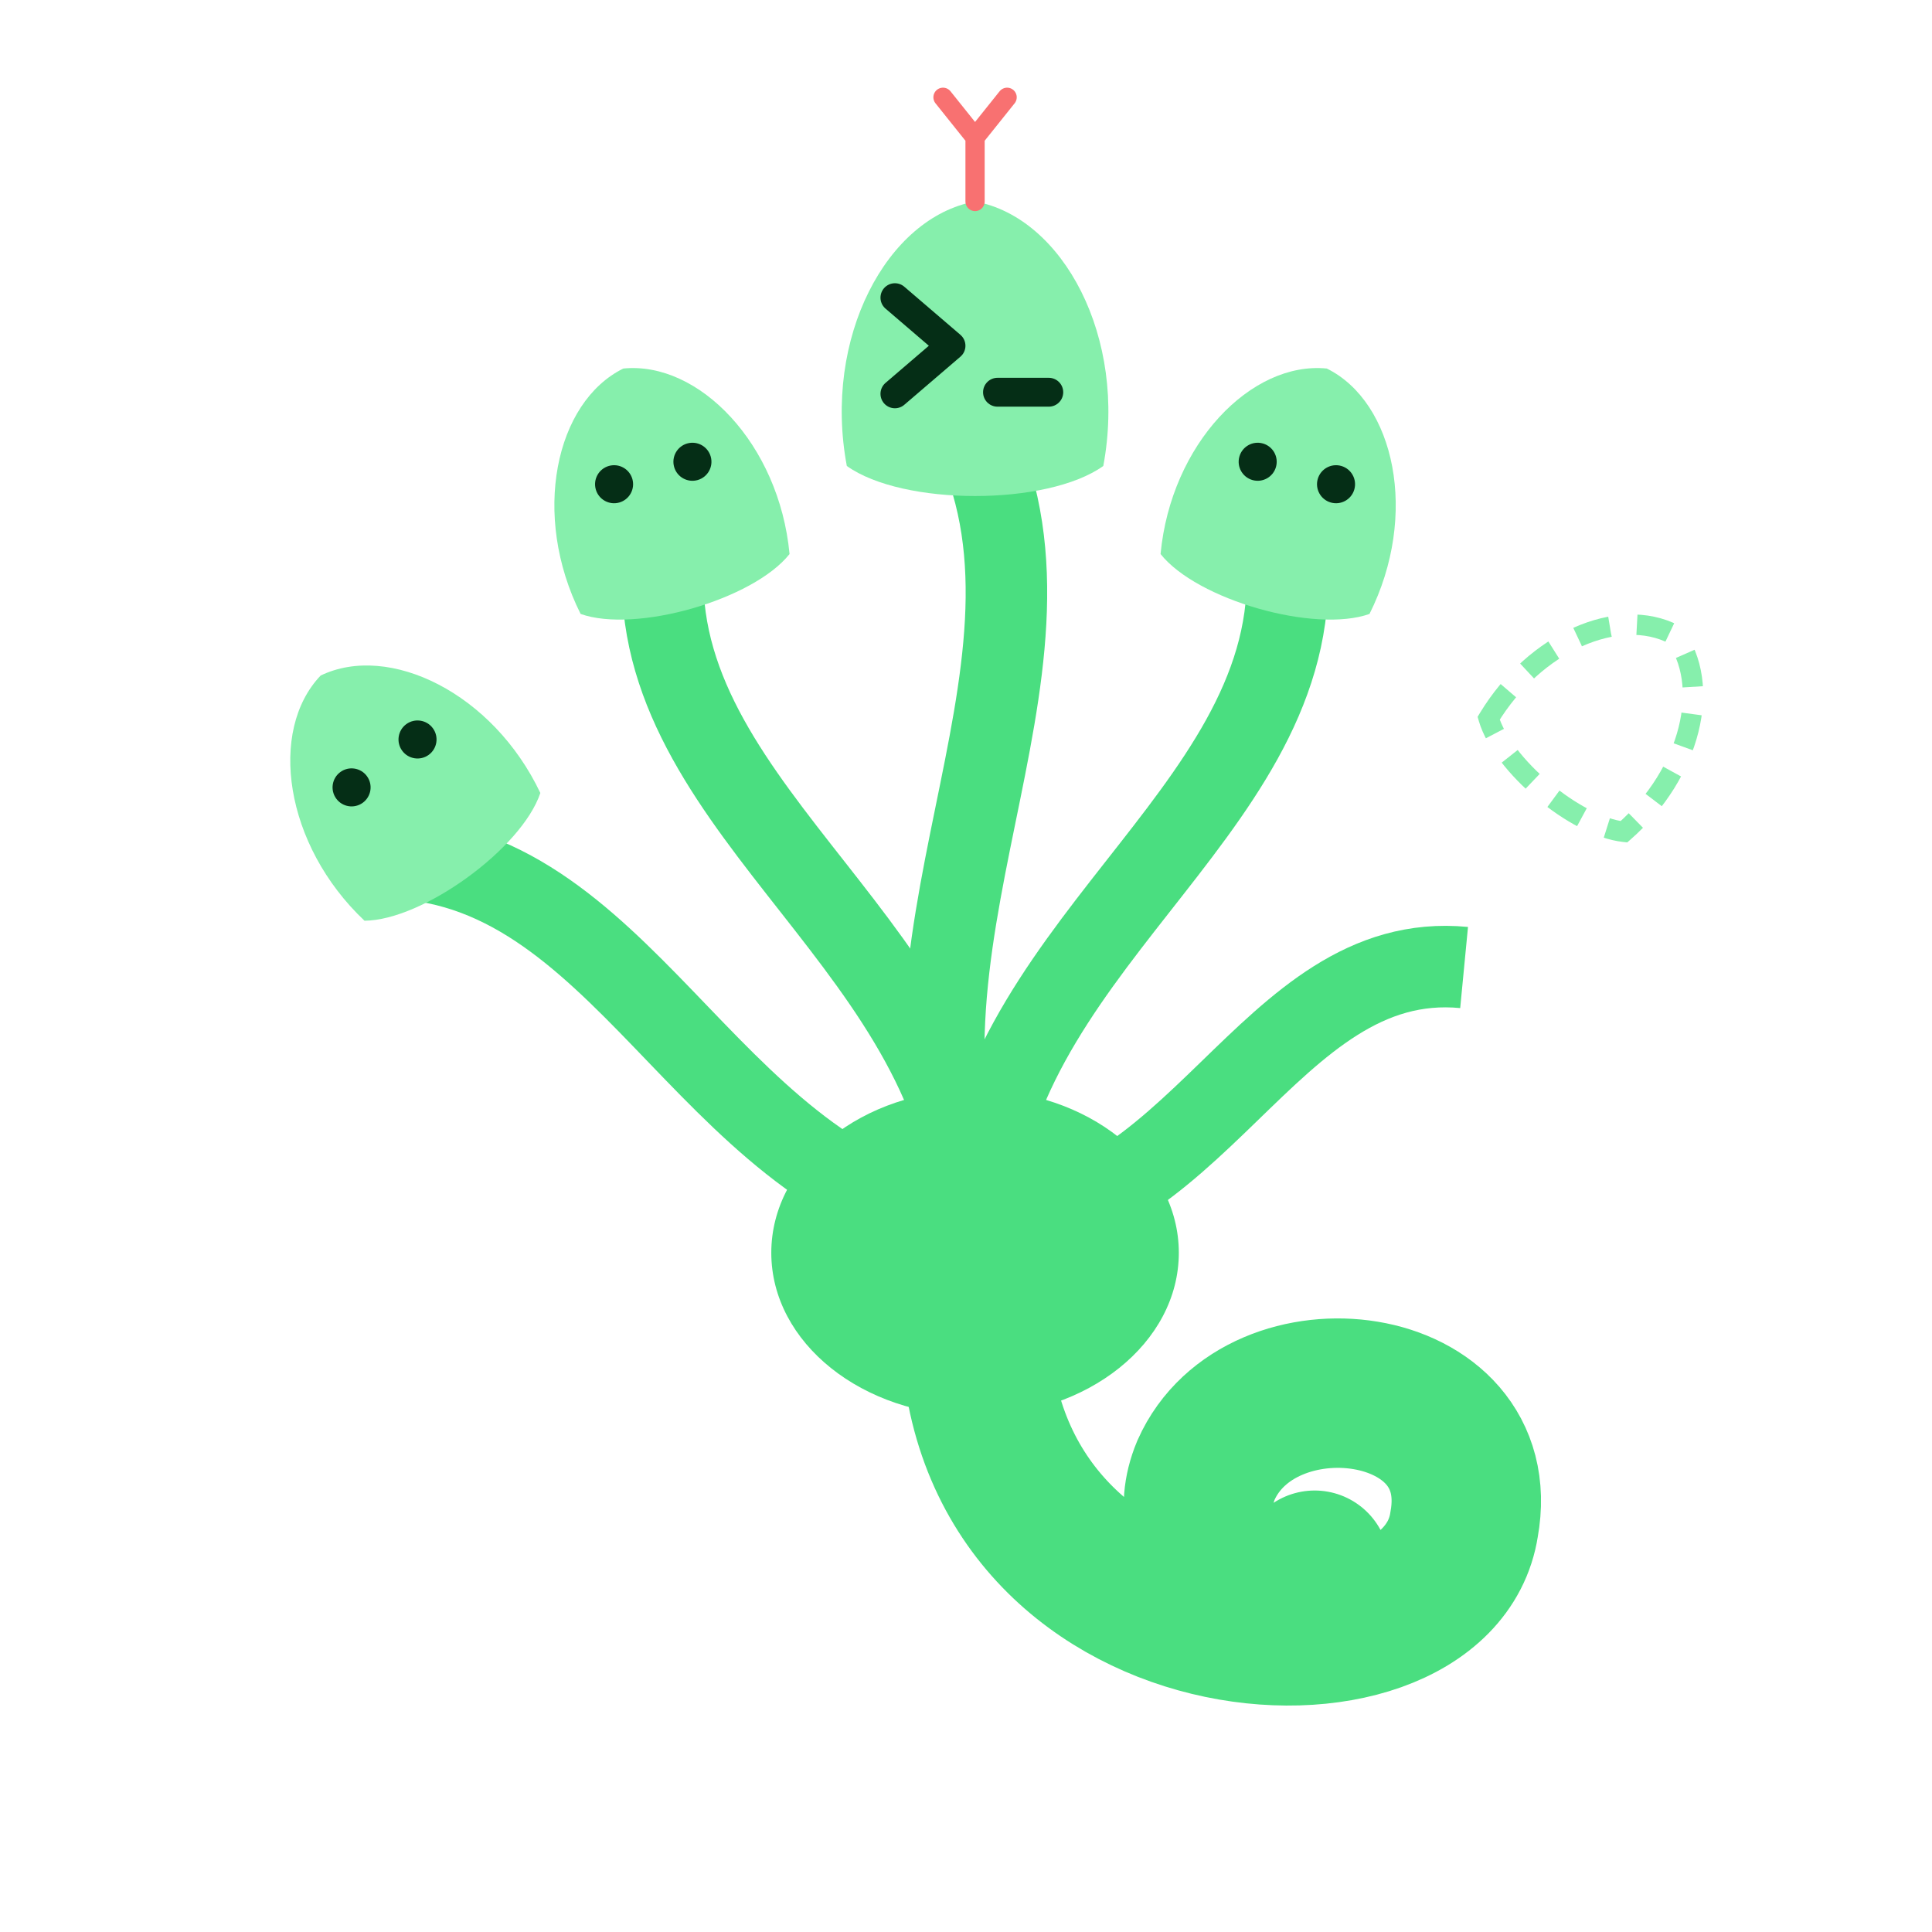
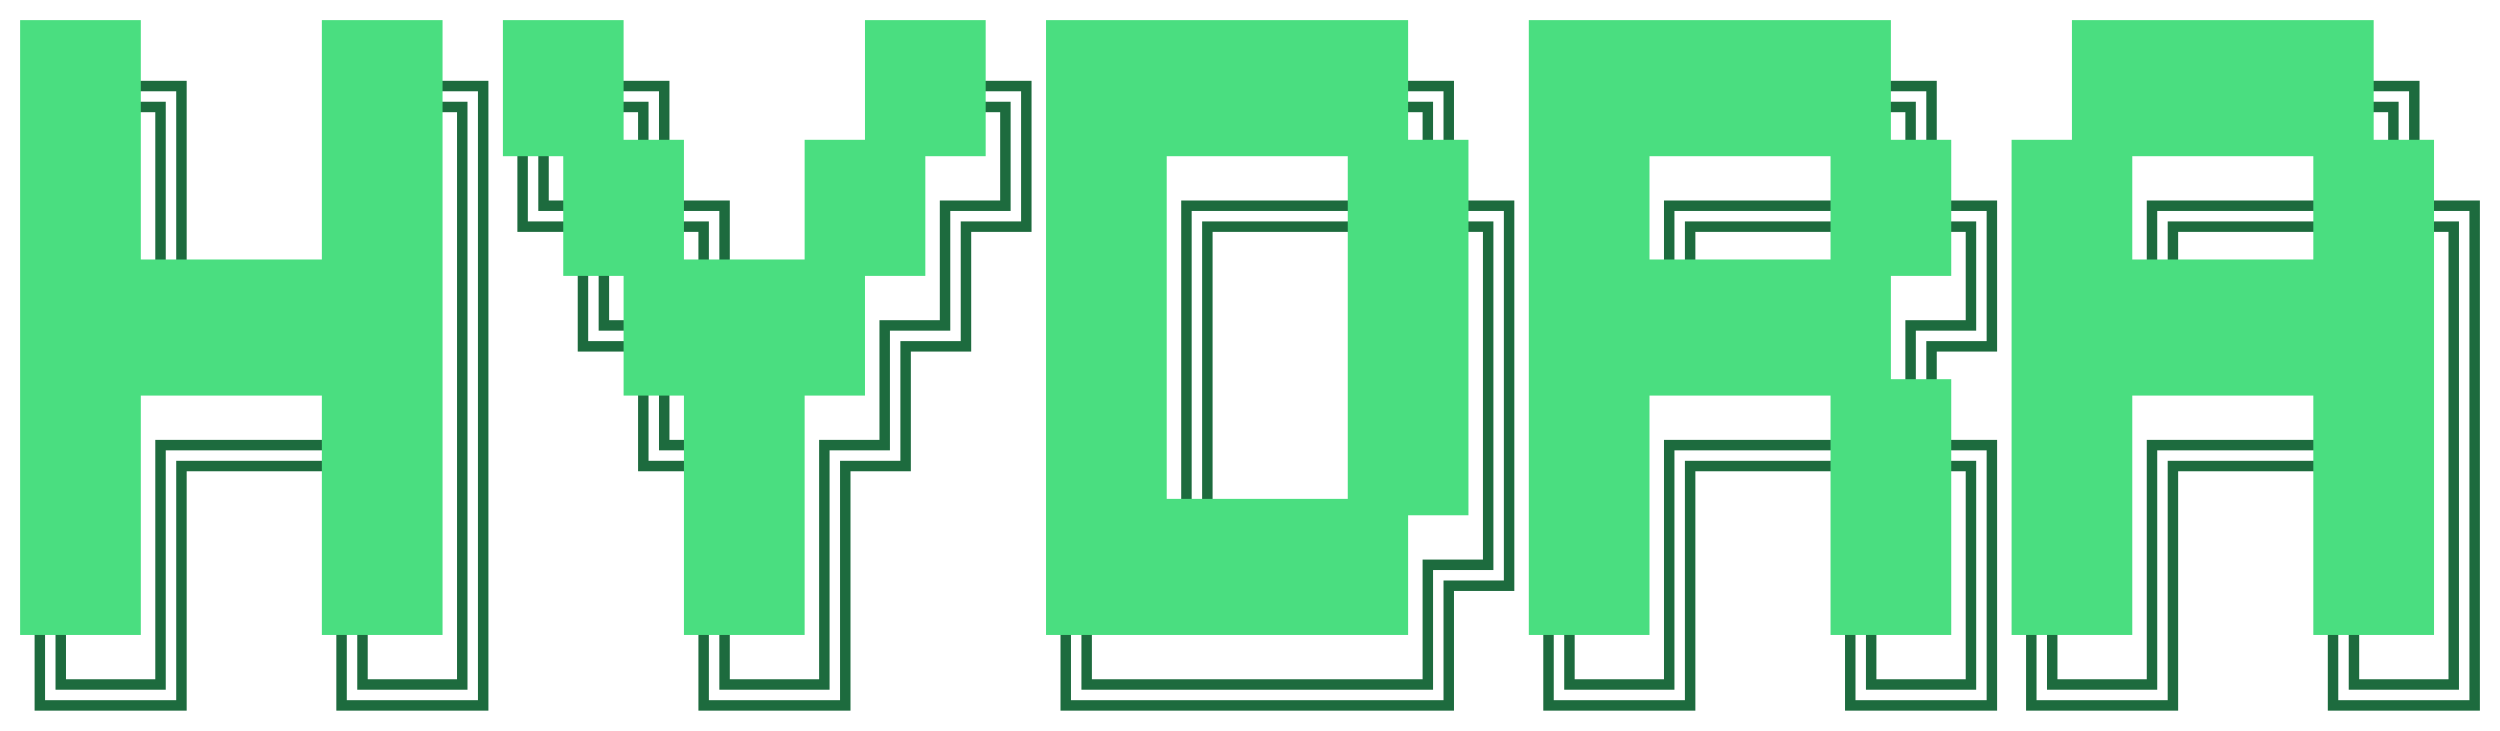
- <svg xmlns="http://www.w3.org/2000/svg" viewBox="0 0 256 256" width="256" height="256">
-   <g transform="translate(14 22) scale(0.9)">
-     <path d="M128 170 C128 222 196 226 200 200 C204 178 170 174 162 192 C157 204 170 212 178 206" fill="none" stroke="#4ade80" stroke-width="22" stroke-linecap="round" />
-     <ellipse cx="128" cy="160" rx="30" ry="24" fill="#4ade80" />
-     <path d="M128 156 C89.9 150.6 77.9 104.7 44.0 102.0" fill="none" stroke="#4ade80" stroke-width="12" stroke-linecap="round" />
-     <path d="M128 156 C126.3 115.5 81.4 95.7 82.0 60.0" fill="none" stroke="#4ade80" stroke-width="12" stroke-linecap="round" />
-     <path d="M128 156 C112.0 115.4 144.0 74.8 128.0 40.0" fill="none" stroke="#4ade80" stroke-width="12" stroke-linecap="round" />
-     <path d="M128 156 C129.7 115.5 174.6 95.7 174.0 60.0" fill="none" stroke="#4ade80" stroke-width="12" stroke-linecap="round" />
-     <path d="M128 156 C160.7 156.9 170.9 115.2 200.0 118.0" fill="none" stroke="#4ade80" stroke-width="12" stroke-linecap="butt" />
-     <g transform="translate(220 82) rotate(40)">
-       <path d="M-13 10 C-15 -3 -9 -15 0 -17 C9 -15 15 -3 13 10 C7 14 -7 14 -13 10 Z" fill="none" stroke="#86efac" stroke-width="3" stroke-dasharray="5 4" />
-     </g>
-     <g transform="translate(44 92) rotate(-36.0) scale(1.0)">
-       <path d="M-16 12 C-19 -4 -11 -19 0 -21 C11 -19 19 -4 16 12 C9 17 -9 17 -16 12 Z" fill="#86efac" />
-       <circle cx="-6" cy="-5" r="2.8" fill="#052e16" />
-       <circle cx="6" cy="-5" r="2.8" fill="#052e16" />
-     </g>
-     <g transform="translate(82 50) rotate(-16.0) scale(1.0)">
-       <path d="M-16 12 C-19 -4 -11 -19 0 -21 C11 -19 19 -4 16 12 C9 17 -9 17 -16 12 Z" fill="#86efac" />
-       <circle cx="-6" cy="-5" r="2.8" fill="#052e16" />
-       <circle cx="6" cy="-5" r="2.8" fill="#052e16" />
-     </g>
-     <g transform="translate(128 30) rotate(0.0) scale(1.18)">
-       <path d="M-16 12 C-19 -4 -11 -19 0 -21 C11 -19 19 -4 16 12 C9 17 -9 17 -16 12 Z" fill="#86efac" />
-       <path d="M-10 -9 L-3 -3 L-10 3" fill="none" stroke="#052e16" stroke-width="3.6" stroke-linecap="round" stroke-linejoin="round" />
-       <rect x="1" y="1" width="10" height="3.6" rx="1.8" fill="#052e16" />
-       <path d="M0 -21 L0 -29 M0 -29 L-4 -34 M0 -29 L4 -34" fill="none" stroke="#f87171" stroke-width="2.4" stroke-linecap="round" />
-     </g>
-     <g transform="translate(174 50) rotate(16.0) scale(1.0)">
-       <path d="M-16 12 C-19 -4 -11 -19 0 -21 C11 -19 19 -4 16 12 C9 17 -9 17 -16 12 Z" fill="#86efac" />
-       <circle cx="-6" cy="-5" r="2.8" fill="#052e16" />
-       <circle cx="6" cy="-5" r="2.8" fill="#052e16" />
-     </g>
-   </g>
+ <svg xmlns="http://www.w3.org/2000/svg" viewBox="-400 -726 49712 14531">
+   <path fill="#1d6b3e" d="M3104 2430V1089H2296V881H3312V2430ZM2688 2430V1505H2296V1297H2896V2430Z M9104 2430V1089H8296V881H9312V2430ZM8688 2430V1505H8296V1297H8896V2430Z M12704 2430V1089H11896V881H12912V2430ZM12288 2430V1505H11896V1297H12496V2430Z M19904 2430V1089H19096V881H20112V2430ZM19488 2430V1505H19096V1297H19696V2430Z M28304 2430V1089H27496V881H28512V2430ZM27888 2430V1505H27496V1297H28096V2430Z M37904 2430V1089H37096V881H38112V2430ZM37488 2430V1505H37096V1297H37696V2430Z M47504 2430V1089H46696V881H47712V2430ZM47088 2430V1505H46696V1297H47296V2430Z M3104 4810V2054H3312V4810ZM2688 4810V2054H2896V4810Z M9104 4810V2054H9312V4810ZM8688 4810V2054H8896V4810Z M9888 3885V2054H10096V3677H10904V3885ZM10304 3469V2054H10512V3261H10904V3469Z M13904 4810V3469H13096V3261H14112V4810ZM13488 4810V3885H13096V3677H13696V4810Z M18288 4810V3261H19304V3469H18496V4810ZM18704 4810V3677H19304V3885H18912V4810Z M19096 3885V3677H19904V2054H20112V3885ZM19096 3469V3261H19488V2054H19696V3469Z M23088 4810V3261H24104V3469H23296V4810ZM23504 4810V3677H24104V3885H23712V4810Z M23896 3469V3261H25304V3469ZM23896 3885V3677H25304V3885Z M25096 3469V3261H26504V3469ZM25096 3885V3677H26504V3885Z M29504 4810V3469H28696V3261H29712V4810ZM29088 4810V3885H28696V3677H29296V4810Z M32688 4810V3261H33704V3469H32896V4810ZM33104 4810V3677H33704V3885H33312V4810Z M33496 3469V3261H34904V3469ZM33496 3885V3677H34904V3885Z M34696 3469V3261H36104V3469ZM34696 3885V3677H36104V3885Z M39104 4810V3469H38296V3261H39312V4810ZM38688 4810V3885H38296V3677H38896V4810Z M42288 4810V3261H43304V3469H42496V4810ZM42704 4810V3677H43304V3885H42912V4810Z M43096 3469V3261H44504V3469ZM43096 3885V3677H44504V3885Z M44296 3469V3261H45704V3469ZM44296 3885V3677H45704V3885Z M48704 4810V3469H47896V3261H48912V4810ZM48288 4810V3885H47896V3677H48496V4810Z M9104 7190V4434H9312V7190ZM8688 7190V4434H8896V7190Z M11088 6265V4434H11296V6057H12104V6265ZM11504 5849V4434H11712V5641H12104V5849Z M17088 7190V5641H18104V5849H17296V7190ZM17504 7190V6057H18104V6265H17712V7190Z M17896 6265V6057H18704V4434H18912V6265ZM17896 5849V5641H18288V4434H18496V5849Z M23504 7190V4434H23712V7190ZM23088 7190V4434H23296V7190Z M29504 7190V4434H29712V7190ZM29088 7190V4434H29296V7190Z M37488 7190V5641H38504V5849H37696V7190ZM37904 7190V6057H38504V6265H38112V7190Z M38296 6265V6057H39104V4434H39312V6265ZM38296 5849V5641H38688V4434H38896V5849Z M48704 7190V4434H48912V7190ZM48288 7190V4434H48496V7190Z M2688 9570V8021H3704V8229H2896V9570ZM3104 9570V8437H3704V8645H3312V9570Z M3496 8229V8021H4904V8229ZM3496 8645V8437H4904V8645Z M4696 8229V8021H6104V8229ZM4696 8645V8437H6104V8645Z M9104 9570V6814H9312V9570ZM8688 9570V6814H8896V9570Z M12288 8645V6814H12496V8437H13304V8645ZM12704 8229V6814H12912V8021H13304V8229Z M15888 9570V8021H16904V8229H16096V9570ZM16304 9570V8437H16904V8645H16512V9570Z M16696 8645V8437H17504V6814H17712V8645ZM16696 8229V8021H17088V6814H17296V8229Z M23504 9570V6814H23712V9570ZM23088 9570V6814H23296V9570Z M29504 9570V6814H29712V9570ZM29088 9570V6814H29296V9570Z M32688 9570V8021H33704V8229H32896V9570ZM33104 9570V8437H33704V8645H33312V9570Z M33496 8229V8021H34904V8229ZM33496 8645V8437H34904V8645Z M34696 8229V8021H36104V8229ZM34696 8645V8437H36104V8645Z M39104 9570V8229H38296V8021H39312V9570ZM38688 9570V8645H38296V8437H38896V9570Z M42288 9570V8021H43304V8229H42496V9570ZM42704 9570V8437H43304V8645H42912V9570Z M43096 8229V8021H44504V8229ZM43096 8645V8437H44504V8645Z M44296 8229V8021H45704V8229ZM44296 8645V8437H45704V8645Z M48704 9570V6814H48912V9570ZM48288 9570V6814H48496V9570Z M3104 11950V9194H3312V11950ZM2688 11950V9194H2896V11950Z M9104 11950V9194H9312V11950ZM8688 11950V9194H8896V11950Z M16304 11950V9194H16512V11950ZM15888 11950V9194H16096V11950Z M27888 11950V10401H28904V10609H28096V11950ZM28304 11950V10817H28904V11025H28512V11950Z M28696 11025V10817H29504V9194H29712V11025ZM28696 10609V10401H29088V9194H29296V10609Z M33104 11950V9194H33312V11950ZM32688 11950V9194H32896V11950Z M39104 11950V9194H39312V11950ZM38688 11950V9194H38896V11950Z M42704 11950V9194H42912V11950ZM42288 11950V9194H42496V11950Z M48704 11950V9194H48912V11950ZM48288 11950V9194H48496V11950Z M288 13405V11574H496V13197H1304V13405ZM704 12989V11574H912V12781H1304V12989Z M1096 12989V12781H2504V12989ZM1096 13405V13197H2504V13405Z M2296 13405V13197H3104V11574H3312V13405ZM2296 12989V12781H2688V11574H2896V12989Z M6288 13405V11574H6496V13197H7304V13405ZM6704 12989V11574H6912V12781H7304V12989Z M7096 12989V12781H8504V12989ZM7096 13405V13197H8504V13405Z M8296 13405V13197H9104V11574H9312V13405ZM8296 12989V12781H8688V11574H8896V12989Z M13488 13405V11574H13696V13197H14504V13405ZM13904 12989V11574H14112V12781H14504V12989Z M14296 12989V12781H15704V12989ZM14296 13405V13197H15704V13405Z M15496 13405V13197H16304V11574H16512V13405ZM15496 12989V12781H15888V11574H16096V12989Z M20688 13405V11574H20896V13197H21704V13405ZM21104 12989V11574H21312V12781H21704V12989Z M21496 12989V12781H22904V12989ZM21496 13405V13197H22904V13405Z M22696 12989V12781H24104V12989ZM22696 13405V13197H24104V13405Z M23896 12989V12781H25304V12989ZM23896 13405V13197H25304V13405Z M25096 12989V12781H26504V12989ZM25096 13405V13197H26504V13405Z M26296 12989V12781H27704V12989ZM26296 13405V13197H27704V13405Z M27496 13405V13197H28304V11574H28512V13405ZM27496 12989V12781H27888V11574H28096V12989Z M30288 13405V11574H30496V13197H31304V13405ZM30704 12989V11574H30912V12781H31304V12989Z M31096 12989V12781H32504V12989ZM31096 13405V13197H32504V13405Z M32296 13405V13197H33104V11574H33312V13405ZM32296 12989V12781H32688V11574H32896V12989Z M36288 13405V11574H36496V13197H37304V13405ZM36704 12989V11574H36912V12781H37304V12989Z M37096 12989V12781H38504V12989ZM37096 13405V13197H38504V13405Z M38296 13405V13197H39104V11574H39312V13405ZM38296 12989V12781H38688V11574H38896V12989Z M39888 13405V11574H40096V13197H40904V13405ZM40304 12989V11574H40512V12781H40904V12989Z M40696 12989V12781H42104V12989ZM40696 13405V13197H42104V13405Z M41896 13405V13197H42704V11574H42912V13405ZM41896 12989V12781H42288V11574H42496V12989Z M45888 13405V11574H46096V13197H46904V13405ZM46304 12989V11574H46512V12781H46904V12989Z M46696 12989V12781H48104V12989ZM46696 13405V13197H48104V13405Z M47896 13405V13197H48704V11574H48912V13405ZM47896 12989V12781H48288V11574H48496V12989Z" />
+   <path fill="#4ade80" d="M0 2380V-326H1200V2380Z M1200 2380V-326H2400V2380Z M6000 2380V-326H7200V2380Z M7200 2380V-326H8400V2380Z M9600 2380V-326H10800V2380Z M10800 2380V-326H12000V2380Z M16800 2380V-326H18000V2380Z M18000 2380V-326H19200V2380Z M20400 2380V-326H21600V2380Z M21600 2380V-326H22800V2380Z M22800 2380V-326H24000V2380Z M24000 2380V-326H25200V2380Z M25200 2380V-326H26400V2380Z M26400 2380V-326H27600V2380Z M30000 2380V-326H31200V2380Z M31200 2380V-326H32400V2380Z M32400 2380V-326H33600V2380Z M33600 2380V-326H34800V2380Z M34800 2380V-326H36000V2380Z M36000 2380V-326H37200V2380Z M40800 2380V-326H42000V2380Z M42000 2380V-326H43200V2380Z M43200 2380V-326H44400V2380Z M44400 2380V-326H45600V2380Z M45600 2380V-326H46800V2380Z M0 4760V2054H1200V4760Z M1200 4760V2054H2400V4760Z M6000 4760V2054H7200V4760Z M7200 4760V2054H8400V4760Z M10800 4760V2054H12000V4760Z M12000 4760V2054H13200V4760Z M15600 4760V2054H16800V4760Z M16800 4760V2054H18000V4760Z M20400 4760V2054H21600V4760Z M21600 4760V2054H22800V4760Z M26400 4760V2054H27600V4760Z M27600 4760V2054H28800V4760Z M30000 4760V2054H31200V4760Z M31200 4760V2054H32400V4760Z M36000 4760V2054H37200V4760Z M37200 4760V2054H38400V4760Z M39600 4760V2054H40800V4760Z M40800 4760V2054H42000V4760Z M45600 4760V2054H46800V4760Z M46800 4760V2054H48000V4760Z M0 7140V4434H1200V7140Z M1200 7140V4434H2400V7140Z M2400 7140V4434H3600V7140Z M3600 7140V4434H4800V7140Z M4800 7140V4434H6000V7140Z M6000 7140V4434H7200V7140Z M7200 7140V4434H8400V7140Z M12000 7140V4434H13200V7140Z M13200 7140V4434H14400V7140Z M14400 7140V4434H15600V7140Z M15600 7140V4434H16800V7140Z M20400 7140V4434H21600V7140Z M21600 7140V4434H22800V7140Z M26400 7140V4434H27600V7140Z M27600 7140V4434H28800V7140Z M30000 7140V4434H31200V7140Z M31200 7140V4434H32400V7140Z M32400 7140V4434H33600V7140Z M33600 7140V4434H34800V7140Z M34800 7140V4434H36000V7140Z M36000 7140V4434H37200V7140Z M39600 7140V4434H40800V7140Z M40800 7140V4434H42000V7140Z M42000 7140V4434H43200V7140Z M43200 7140V4434H44400V7140Z M44400 7140V4434H45600V7140Z M45600 7140V4434H46800V7140Z M46800 7140V4434H48000V7140Z M0 9520V6814H1200V9520Z M1200 9520V6814H2400V9520Z M6000 9520V6814H7200V9520Z M7200 9520V6814H8400V9520Z M13200 9520V6814H14400V9520Z M14400 9520V6814H15600V9520Z M20400 9520V6814H21600V9520Z M21600 9520V6814H22800V9520Z M26400 9520V6814H27600V9520Z M27600 9520V6814H28800V9520Z M30000 9520V6814H31200V9520Z M31200 9520V6814H32400V9520Z M36000 9520V6814H37200V9520Z M37200 9520V6814H38400V9520Z M39600 9520V6814H40800V9520Z M40800 9520V6814H42000V9520Z M45600 9520V6814H46800V9520Z M46800 9520V6814H48000V9520Z M0 11900V9194H1200V11900Z M1200 11900V9194H2400V11900Z M6000 11900V9194H7200V11900Z M7200 11900V9194H8400V11900Z M13200 11900V9194H14400V11900Z M14400 11900V9194H15600V11900Z M20400 11900V9194H21600V11900Z M21600 11900V9194H22800V11900Z M22800 11900V9194H24000V11900Z M24000 11900V9194H25200V11900Z M25200 11900V9194H26400V11900Z M26400 11900V9194H27600V11900Z M30000 11900V9194H31200V11900Z M31200 11900V9194H32400V11900Z M36000 11900V9194H37200V11900Z M37200 11900V9194H38400V11900Z M39600 11900V9194H40800V11900Z M40800 11900V9194H42000V11900Z M45600 11900V9194H46800V11900Z M46800 11900V9194H48000V11900Z" />
</svg>
